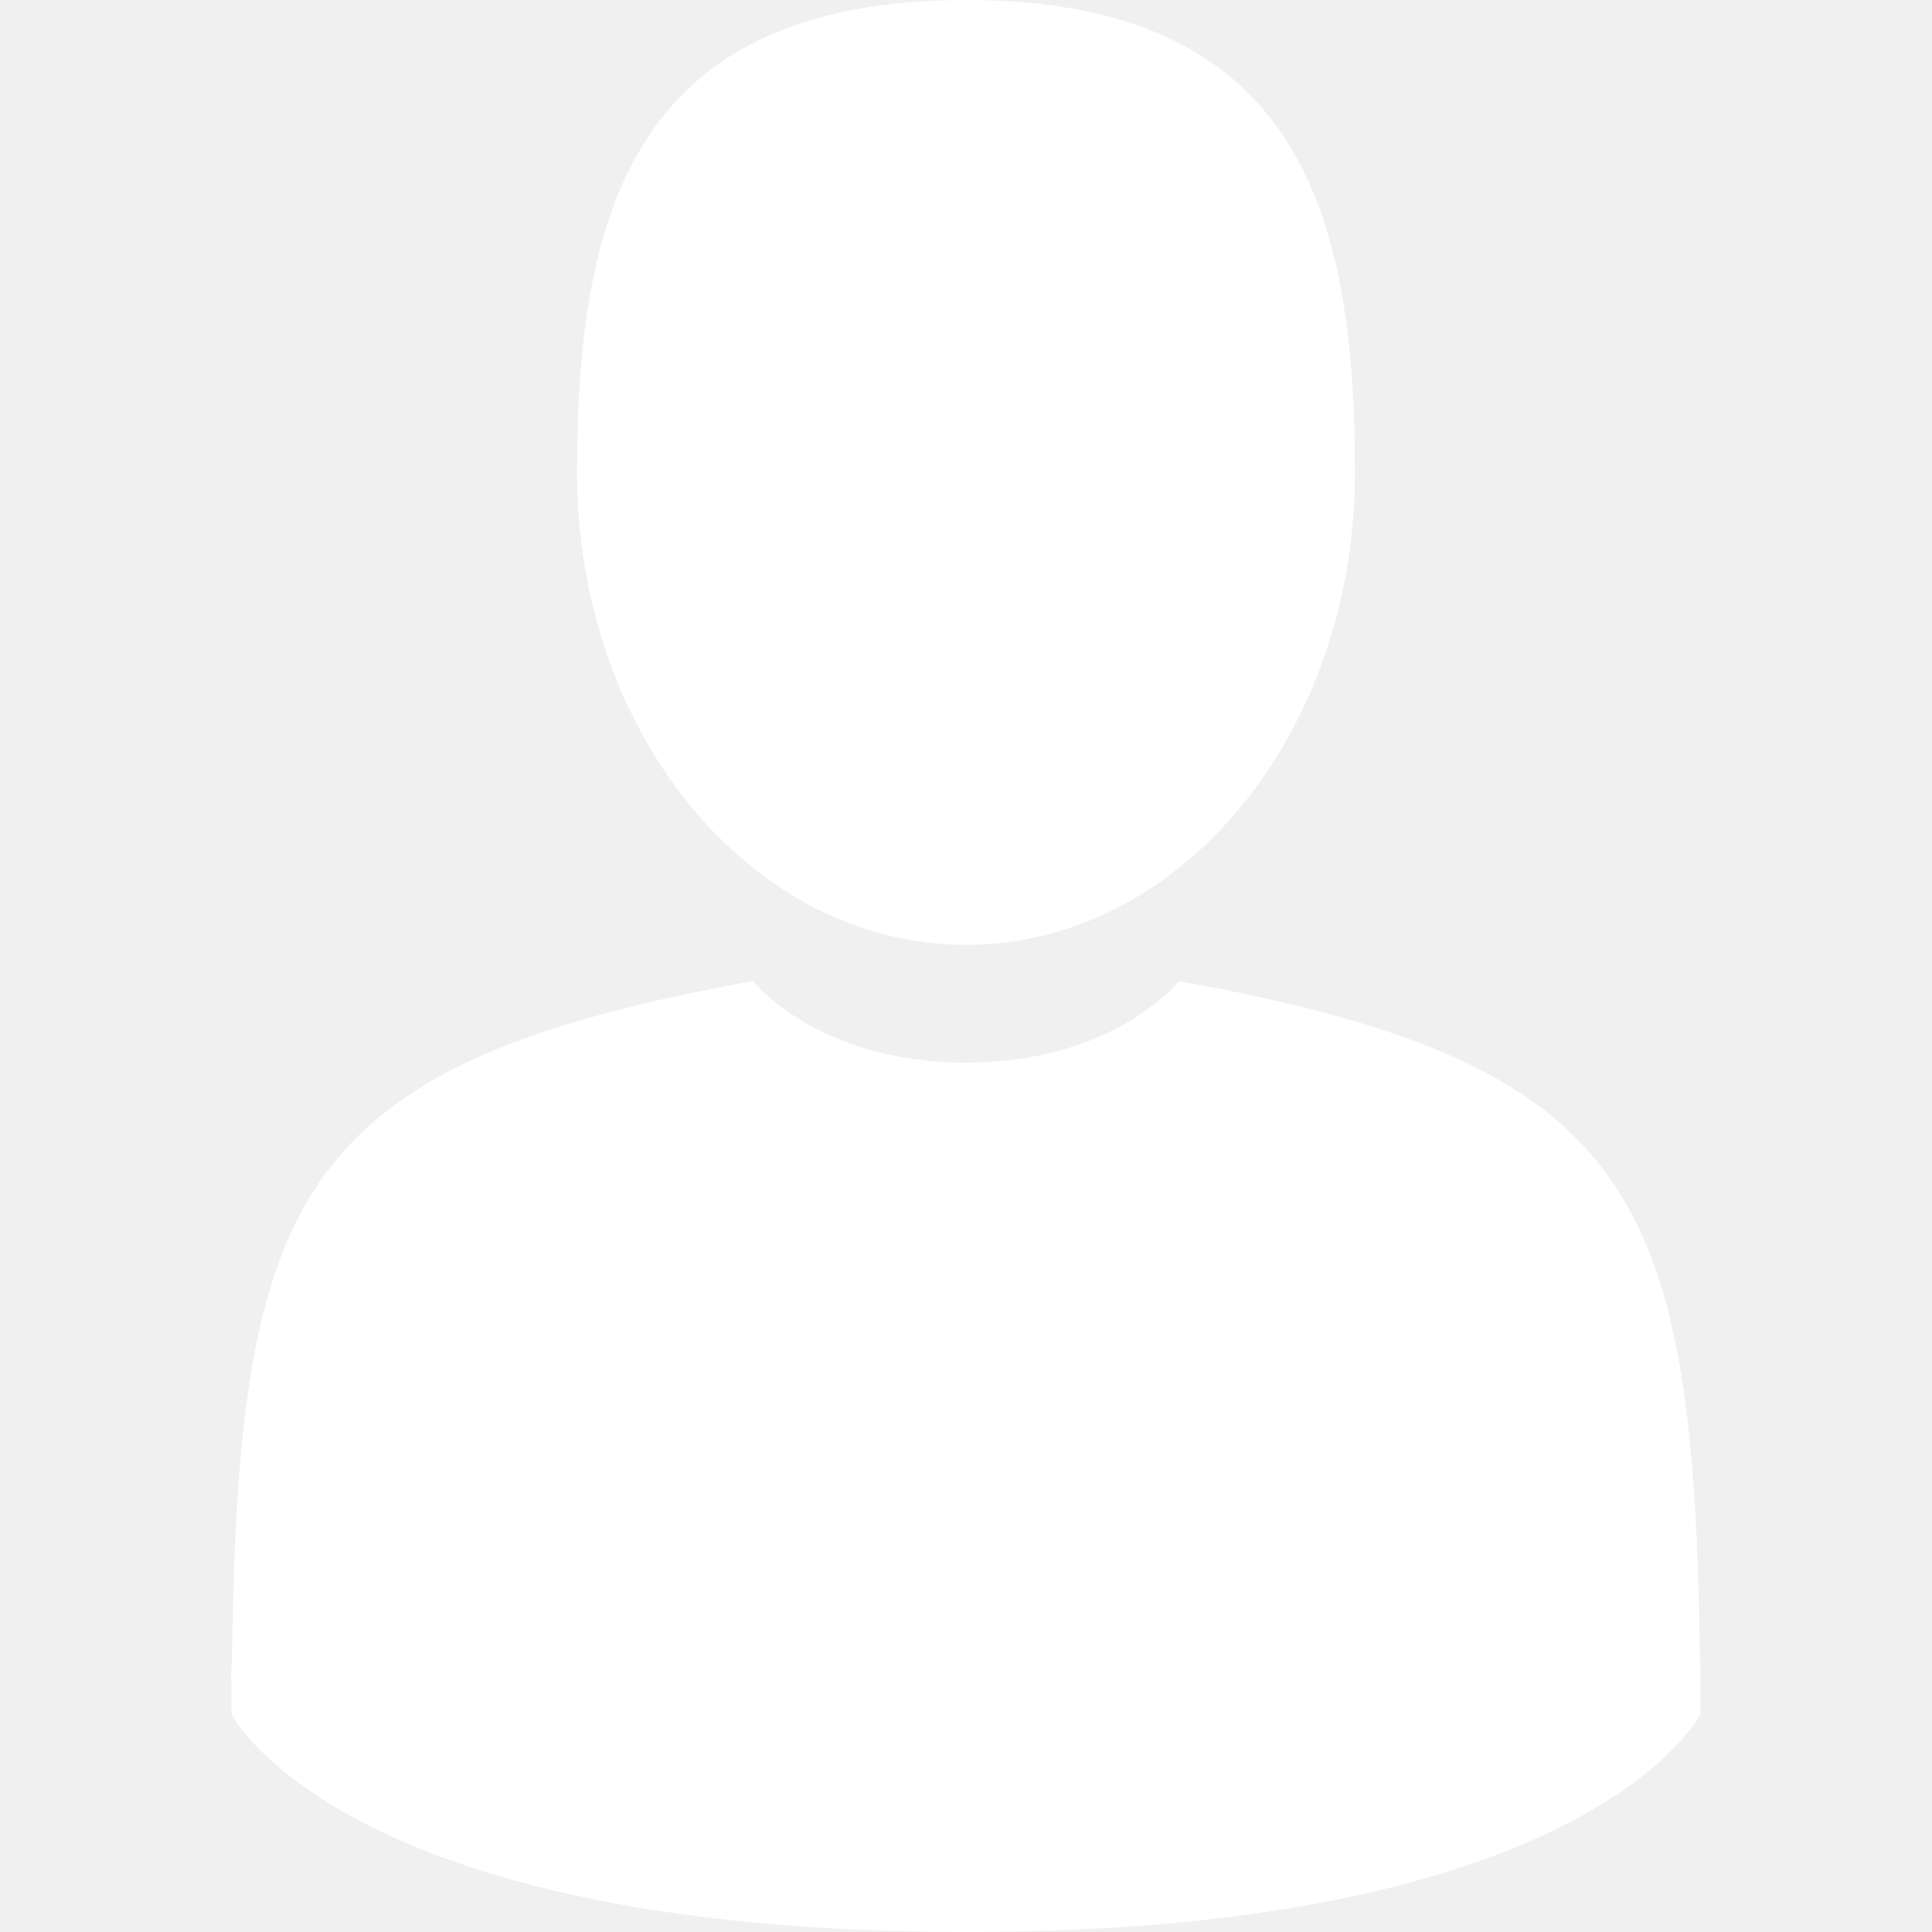
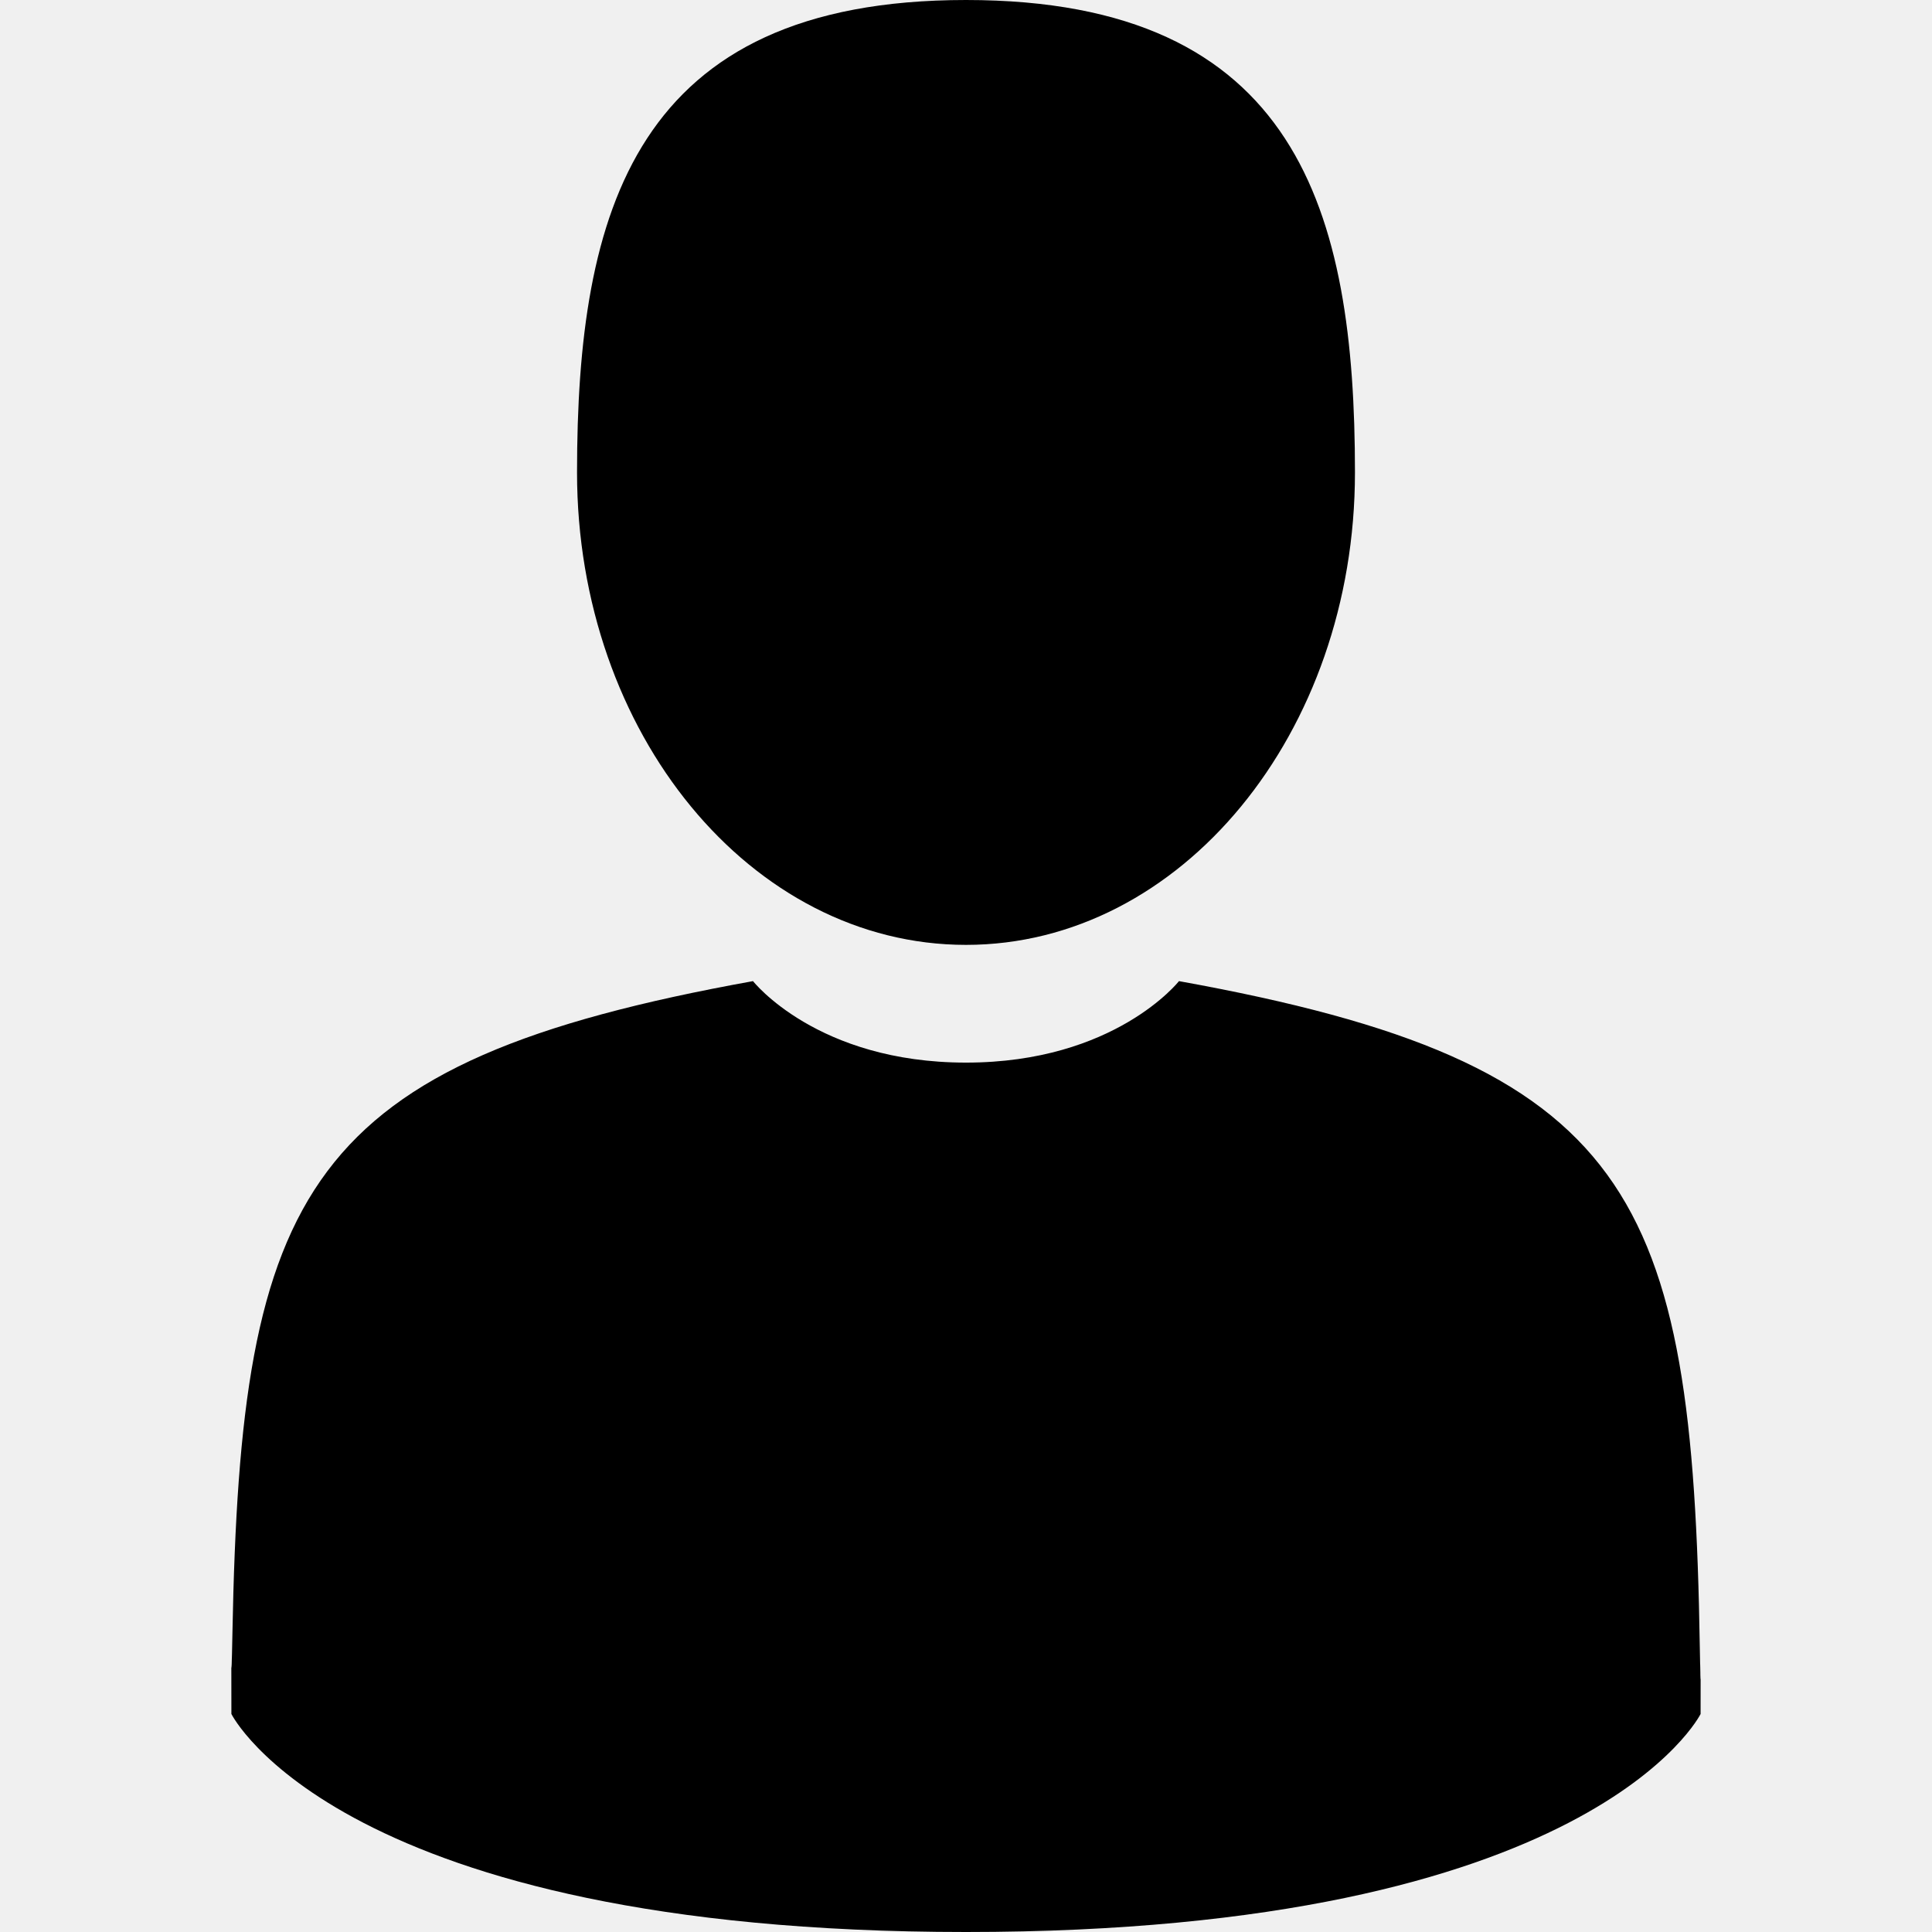
<svg xmlns="http://www.w3.org/2000/svg" version="1.1" id="Capa_1" x="0px" y="0px" viewBox="0 0 350 350" style="enable-background:new 0 0 350 350;" xml:space="preserve" width="512px" height="512px" class="">
  <g>
    <g>
-       <path d="M175,171.173c38.914,0,70.463-38.318,70.463-85.586C245.463,38.318,235.105,0,175,0s-70.465,38.318-70.465,85.587   C104.535,132.855,136.084,171.173,175,171.173z" data-original="#000000" class="active-path" data-old_color="#ffffff" fill="#ffffff" />
-       <path d="M41.909,301.853C41.897,298.971,41.885,301.041,41.909,301.853L41.909,301.853z" data-original="#000000" class="active-path" data-old_color="#ffffff" fill="#ffffff" />
-       <path d="M308.085,304.104C308.123,303.315,308.098,298.63,308.085,304.104L308.085,304.104z" data-original="#000000" class="active-path" data-old_color="#ffffff" fill="#ffffff" />
-       <path d="M307.935,298.397c-1.305-82.342-12.059-105.805-94.352-120.657c0,0-11.584,14.761-38.584,14.761   s-38.586-14.761-38.586-14.761c-81.395,14.69-92.803,37.805-94.303,117.982c-0.123,6.547-0.18,6.891-0.202,6.131   c0.005,1.424,0.011,4.058,0.011,8.651c0,0,19.592,39.496,133.08,39.496c113.486,0,133.08-39.496,133.08-39.496   c0-2.951,0.002-5.003,0.005-6.399C308.062,304.575,308.018,303.664,307.935,298.397z" data-original="#000000" class="active-path" data-old_color="#ffffff" fill="#ffffff" />
+       <path d="M175,171.173c38.914,0,70.463-38.318,70.463-85.586C245.463,38.318,235.105,0,175,0s-70.465,38.318-70.465,85.587   C104.535,132.855,136.084,171.173,175,171.173z" data-original="#000000" class="active-path" data-old_color="#000000" fill="#000000" />
+       <path d="M41.909,301.853C41.897,298.971,41.885,301.041,41.909,301.853L41.909,301.853z" data-original="#000000" class="active-path" data-old_color="#000000" fill="#000000" />
+       <path d="M308.085,304.104C308.123,303.315,308.098,298.63,308.085,304.104L308.085,304.104z" data-original="#000000" class="active-path" data-old_color="#000000" fill="#000000" />
+       <path d="M307.935,298.397c-1.305-82.342-12.059-105.805-94.352-120.657c0,0-11.584,14.761-38.584,14.761   s-38.586-14.761-38.586-14.761c-81.395,14.69-92.803,37.805-94.303,117.982c-0.123,6.547-0.18,6.891-0.202,6.131   c0.005,1.424,0.011,4.058,0.011,8.651c0,0,19.592,39.496,133.08,39.496c113.486,0,133.08-39.496,133.08-39.496   c0-2.951,0.002-5.003,0.005-6.399C308.062,304.575,308.018,303.664,307.935,298.397z" data-original="#000000" class="active-path" data-old_color="#000000" fill="#000000" />
    </g>
  </g>
</svg>
